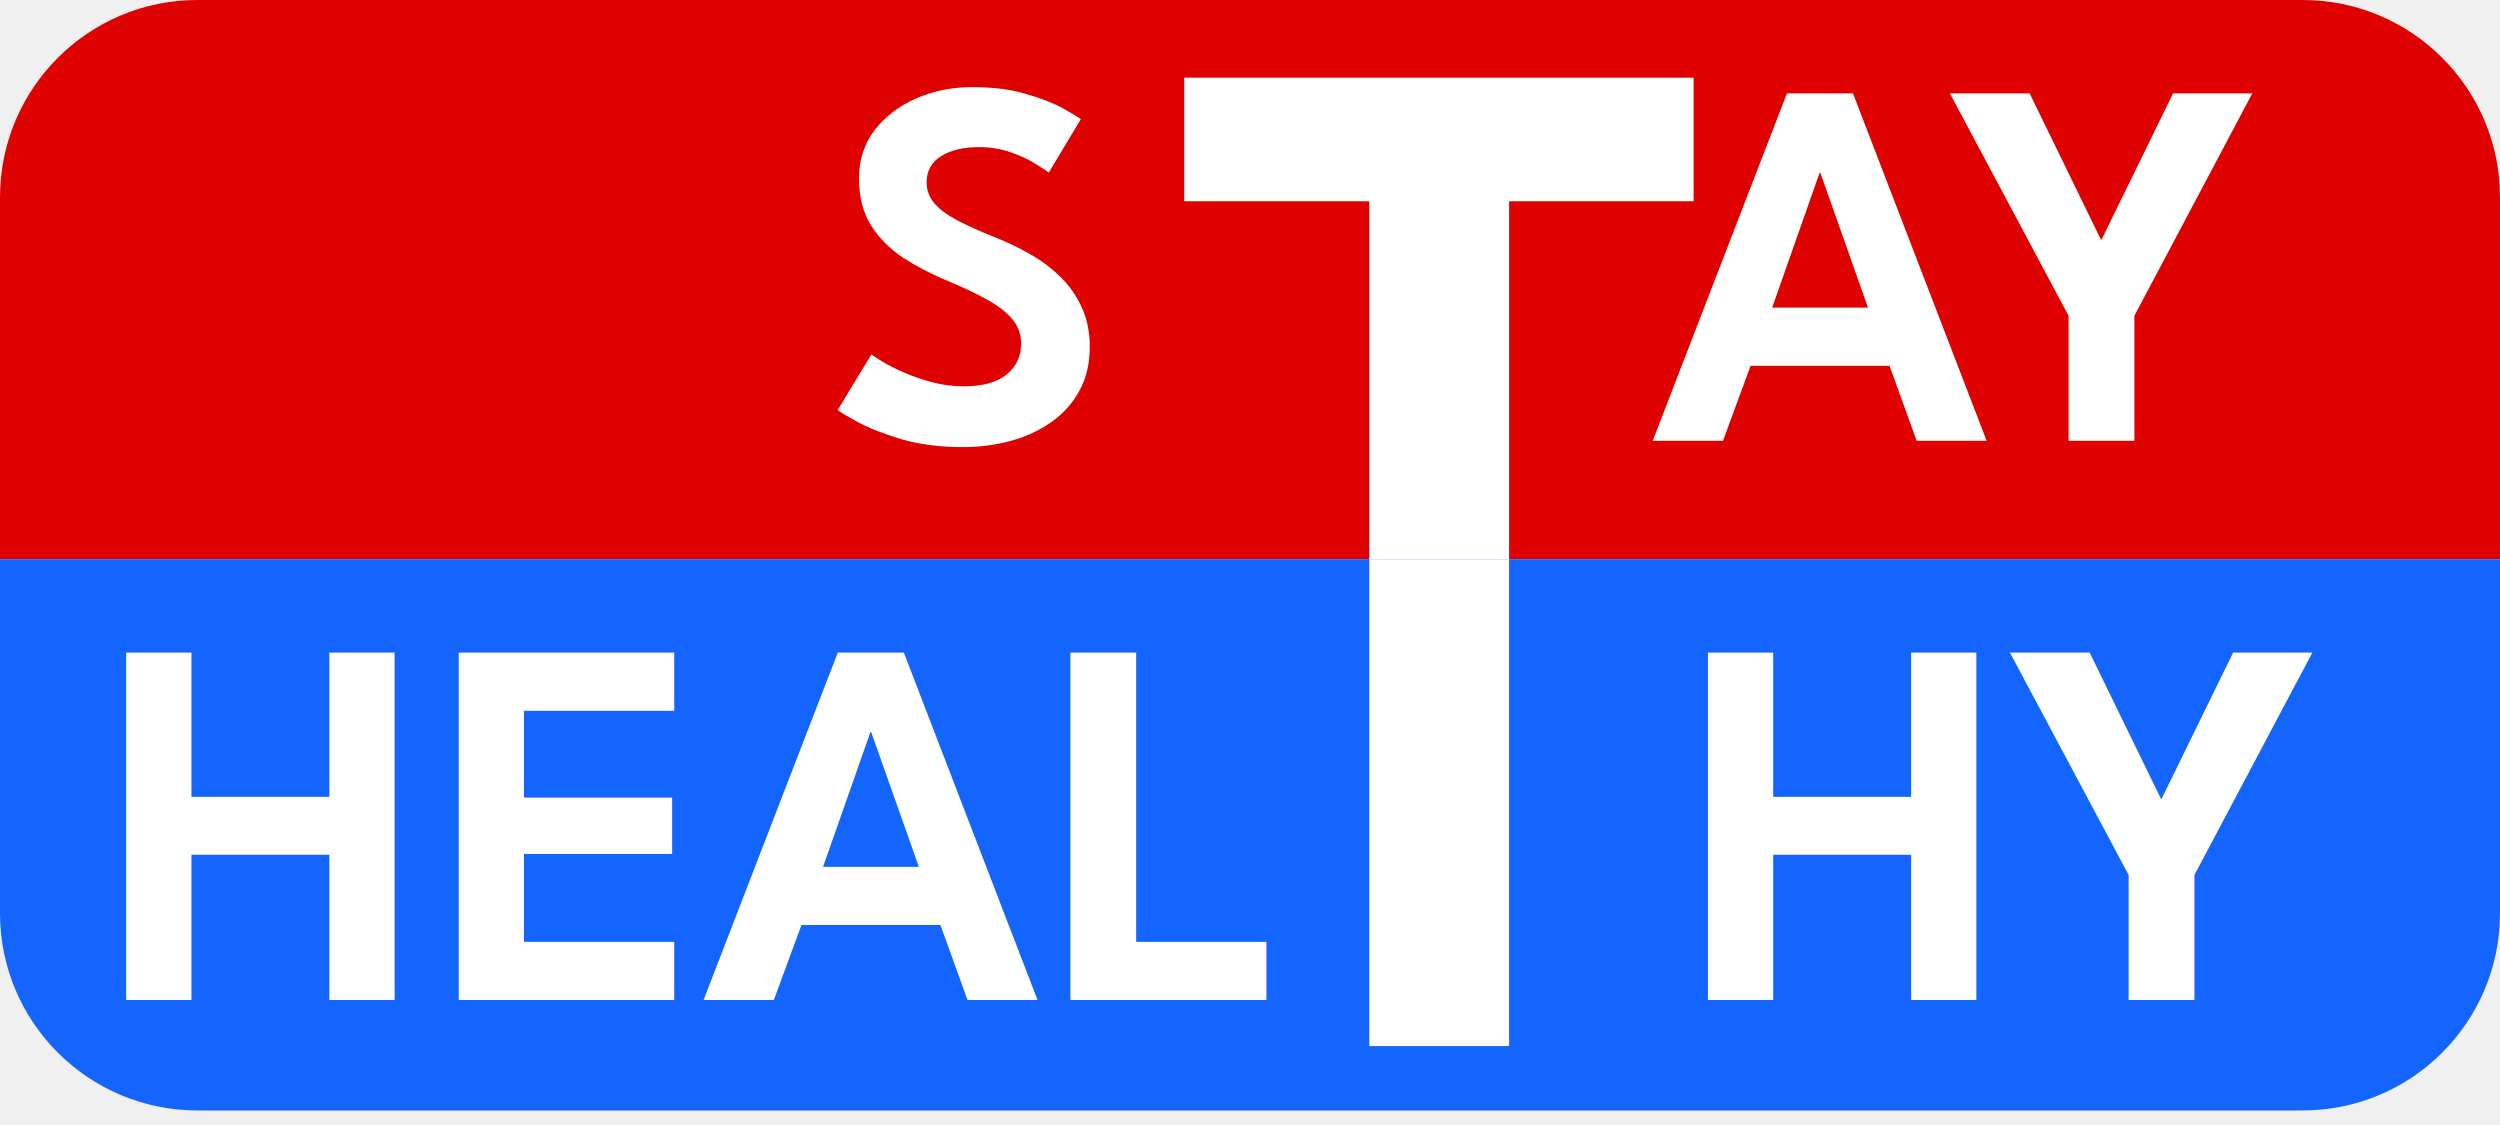
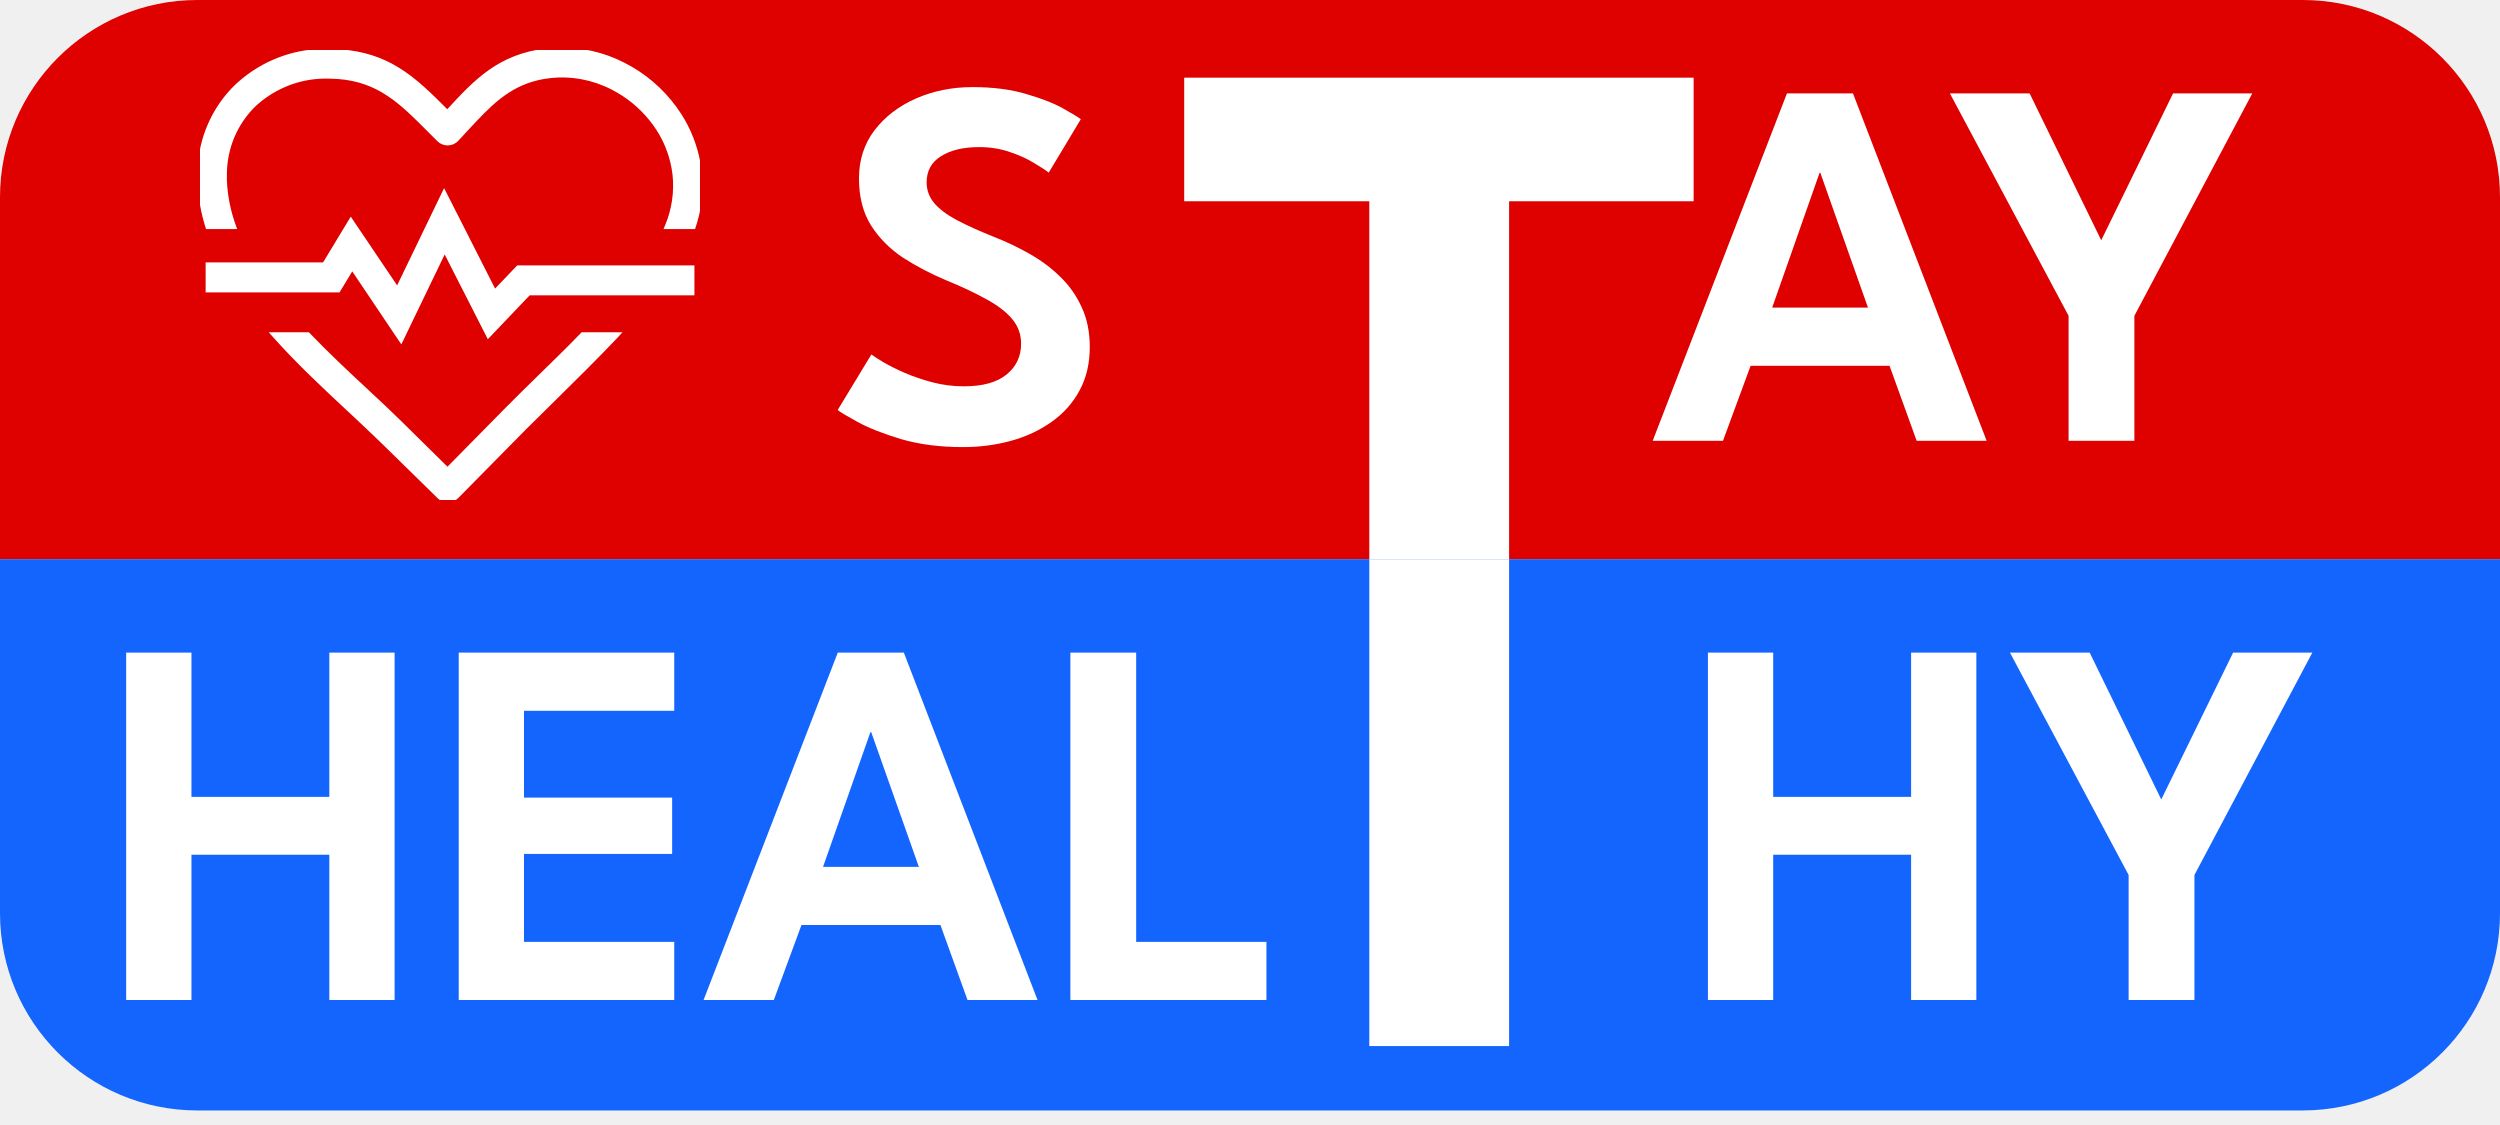
<svg xmlns="http://www.w3.org/2000/svg" width="100" height="45" viewBox="0 0 100 45" fill="none">
  <g clip-path="url(#clip0_4001_38)">
    <path d="M0 7.895C0 3.535 3.535 0 7.895 0H92.105C96.465 0 100 3.535 100 7.895V22.368H0V7.895Z" fill="#DF0000" />
    <path d="M71.477 3.737H74.119L79.466 17.632H76.666L75.582 14.632H70.024L68.919 17.632H66.108L71.477 3.737ZM70.887 12.305H74.719L72.814 6.916H72.782L70.887 12.305ZM82.743 12.632L77.996 3.737H81.186L84.049 9.611L86.922 3.737H90.091L85.375 12.632V17.632H82.743V12.632Z" fill="white" />
    <path d="M38.896 3.484C39.731 3.484 40.458 3.579 41.075 3.768C41.7 3.951 42.195 4.147 42.559 4.358C42.931 4.568 43.156 4.705 43.233 4.768L41.949 6.905C41.837 6.814 41.644 6.688 41.37 6.526C41.103 6.358 40.781 6.211 40.402 6.084C40.023 5.951 39.612 5.884 39.17 5.884C38.531 5.884 38.019 6.007 37.633 6.253C37.254 6.491 37.065 6.839 37.065 7.295C37.065 7.604 37.166 7.881 37.37 8.126C37.574 8.365 37.872 8.589 38.265 8.8C38.665 9.011 39.153 9.232 39.728 9.463C40.233 9.66 40.714 9.888 41.17 10.147C41.633 10.407 42.044 10.712 42.402 11.063C42.767 11.414 43.054 11.821 43.265 12.284C43.482 12.747 43.591 13.277 43.591 13.874C43.591 14.54 43.454 15.123 43.181 15.621C42.914 16.119 42.542 16.537 42.065 16.874C41.595 17.21 41.054 17.463 40.444 17.632C39.833 17.8 39.191 17.884 38.517 17.884C37.605 17.884 36.784 17.779 36.054 17.568C35.331 17.351 34.745 17.119 34.296 16.874C33.847 16.628 33.584 16.47 33.507 16.4L34.854 14.179C34.938 14.242 35.096 14.344 35.328 14.484C35.566 14.625 35.854 14.768 36.191 14.916C36.535 15.063 36.907 15.19 37.307 15.295C37.714 15.4 38.128 15.453 38.549 15.453C39.307 15.453 39.879 15.295 40.265 14.979C40.651 14.663 40.844 14.253 40.844 13.747C40.844 13.368 40.721 13.035 40.475 12.747C40.23 12.46 39.882 12.197 39.433 11.958C38.991 11.712 38.461 11.463 37.844 11.21C37.226 10.951 36.651 10.649 36.117 10.305C35.591 9.954 35.166 9.526 34.844 9.021C34.521 8.509 34.359 7.881 34.359 7.137C34.359 6.4 34.566 5.758 34.98 5.211C35.402 4.663 35.956 4.239 36.644 3.937C37.338 3.635 38.089 3.484 38.896 3.484Z" fill="white" />
    <path d="M67.745 8.05H60.364V32.633H54.772V8.05H47.368V3.106H67.745V8.05Z" fill="white" />
+     <g clip-path="url(#clip1_4001_38)">
+       <path d="M12.335 13.341L12.35 13.357C13.104 14.146 13.905 14.894 14.662 15.598H14.661C15.15 16.047 15.608 16.481 16.051 16.917L17.899 18.739L20.222 16.383L20.814 15.791C21.023 15.585 21.241 15.371 21.466 15.15L22.356 14.278C22.66 13.979 22.968 13.671 23.271 13.357L23.286 13.341H24.785L24.708 13.425L24.661 13.477C24.254 13.906 23.835 14.333 23.422 14.746L22.218 15.94L20.984 17.159L18.289 19.892C18.189 19.991 18.054 20.048 17.914 20.048C17.774 20.048 17.639 19.991 17.538 19.892V19.891L15.308 17.705H15.307C15.104 17.506 14.884 17.296 14.654 17.079L13.938 16.408C12.951 15.488 11.887 14.496 10.935 13.424L10.86 13.341H12.335ZM17.811 7.727L19.791 11.628L20.696 10.681L20.711 10.665H27.727V11.764H21.164L19.574 13.432L19.525 13.483L19.493 13.42L17.786 10.066L16.084 13.598L16.046 13.676L15.997 13.604L14.088 10.762L13.568 11.621L13.554 11.646H8.275V10.547H12.951L13.992 8.825L14.033 8.758L14.076 8.823L15.892 11.515L17.721 7.728L17.765 7.637L17.811 7.727ZM22.267 1.956C23.203 1.92 24.137 2.129 24.977 2.565H24.976C25.782 2.976 26.483 3.575 27.021 4.314L27.216 4.598C27.586 5.178 27.841 5.828 27.966 6.509L28.018 6.852L28.041 7.134C28.078 7.792 27.989 8.453 27.777 9.078L27.766 9.112H26.616L26.645 9.043C26.921 8.393 27.026 7.681 26.951 6.977L26.909 6.704C26.809 6.165 26.607 5.651 26.314 5.191L26.159 4.965C25.775 4.44 25.292 4.002 24.738 3.676L24.497 3.543C23.722 3.141 22.85 2.979 21.986 3.075L21.987 3.076C20.651 3.233 19.864 3.923 19.02 4.817L18.652 5.212L18.291 5.602L18.29 5.603C18.191 5.706 18.055 5.765 17.913 5.767C17.806 5.768 17.703 5.738 17.614 5.68L17.532 5.613L17.182 5.264C16.034 4.109 15.162 3.23 13.506 3.109L13.164 3.095H12.928L12.738 3.104C11.795 3.17 10.898 3.557 10.193 4.208C9.823 4.565 9.528 4.997 9.327 5.476C9.126 5.955 9.024 6.472 9.026 6.993V7.227C9.053 7.849 9.177 8.462 9.392 9.045L9.416 9.112H8.277L8.267 9.077C8.081 8.489 7.975 7.878 7.95 7.261V6.979L7.955 6.729C7.982 6.146 8.113 5.572 8.34 5.035C8.599 4.421 8.979 3.868 9.456 3.411H9.457L9.637 3.251C10.551 2.473 11.698 2.032 12.892 2.004H13.177L13.596 2.022C14.542 2.09 15.268 2.346 15.905 2.734C16.617 3.167 17.218 3.764 17.892 4.441C19.013 3.223 19.955 2.212 21.864 1.986H21.865L22.267 1.956Z" fill="white" stroke="white" stroke-width="0.1" />
+     </g>
  </g>
-   <g clip-path="url(#clip1_4001_38)">
+   <g clip-path="url(#clip2_4001_38)">
    <path d="M0 22.368H100V36.524C100 40.884 96.465 44.418 92.105 44.418H7.895C3.535 44.418 0 40.884 0 36.524V22.368Z" fill="#0059FF" fill-opacity="0.92" />
    <path d="M76.444 34.19H70.928V40H68.317V26.105H70.928V31.874H76.444V26.105H79.054V40H76.444V34.19ZM85.145 35L80.398 26.105H83.587L86.451 31.979L89.324 26.105H92.493L87.777 35V40H85.145V35Z" fill="white" />
    <path d="M13.173 34.19H7.658V40H5.047V26.105H7.658V31.874H13.173V26.105H15.784V40H13.173V34.19ZM18.349 26.105H26.97V28.432H20.959V31.905H26.886V34.158H20.959V37.674H26.97V40H18.349V26.105ZM33.511 26.105H36.154L41.501 40H38.701L37.617 37H32.059L30.953 40H28.143L33.511 26.105ZM32.922 34.674H36.754L34.848 29.284H34.817L32.922 34.674ZM42.815 26.105H45.447V37.674H50.657V40H42.815V26.105Z" fill="white" />
    <path d="M67.745 17.26H60.364V41.843H54.772V17.26H47.368V12.317H67.745V17.26Z" fill="white" />
  </g>
  <defs>
    <clipPath id="clip0_4001_38">
      <path d="M0 7.895C0 3.535 3.535 0 7.895 0H92.105C96.465 0 100 3.535 100 7.895V22.368H0V7.895Z" fill="white" />
    </clipPath>
    <clipPath id="clip1_4001_38">
+       <rect width="20" height="18" fill="white" transform="translate(8 2)" />
+     </clipPath>
+     <clipPath id="clip2_4001_38">
      <path d="M0 22.368H100V36.524C100 40.884 96.465 44.418 92.105 44.418H7.895C3.535 44.418 0 40.884 0 36.524V22.368Z" fill="white" />
    </clipPath>
  </defs>
</svg>
